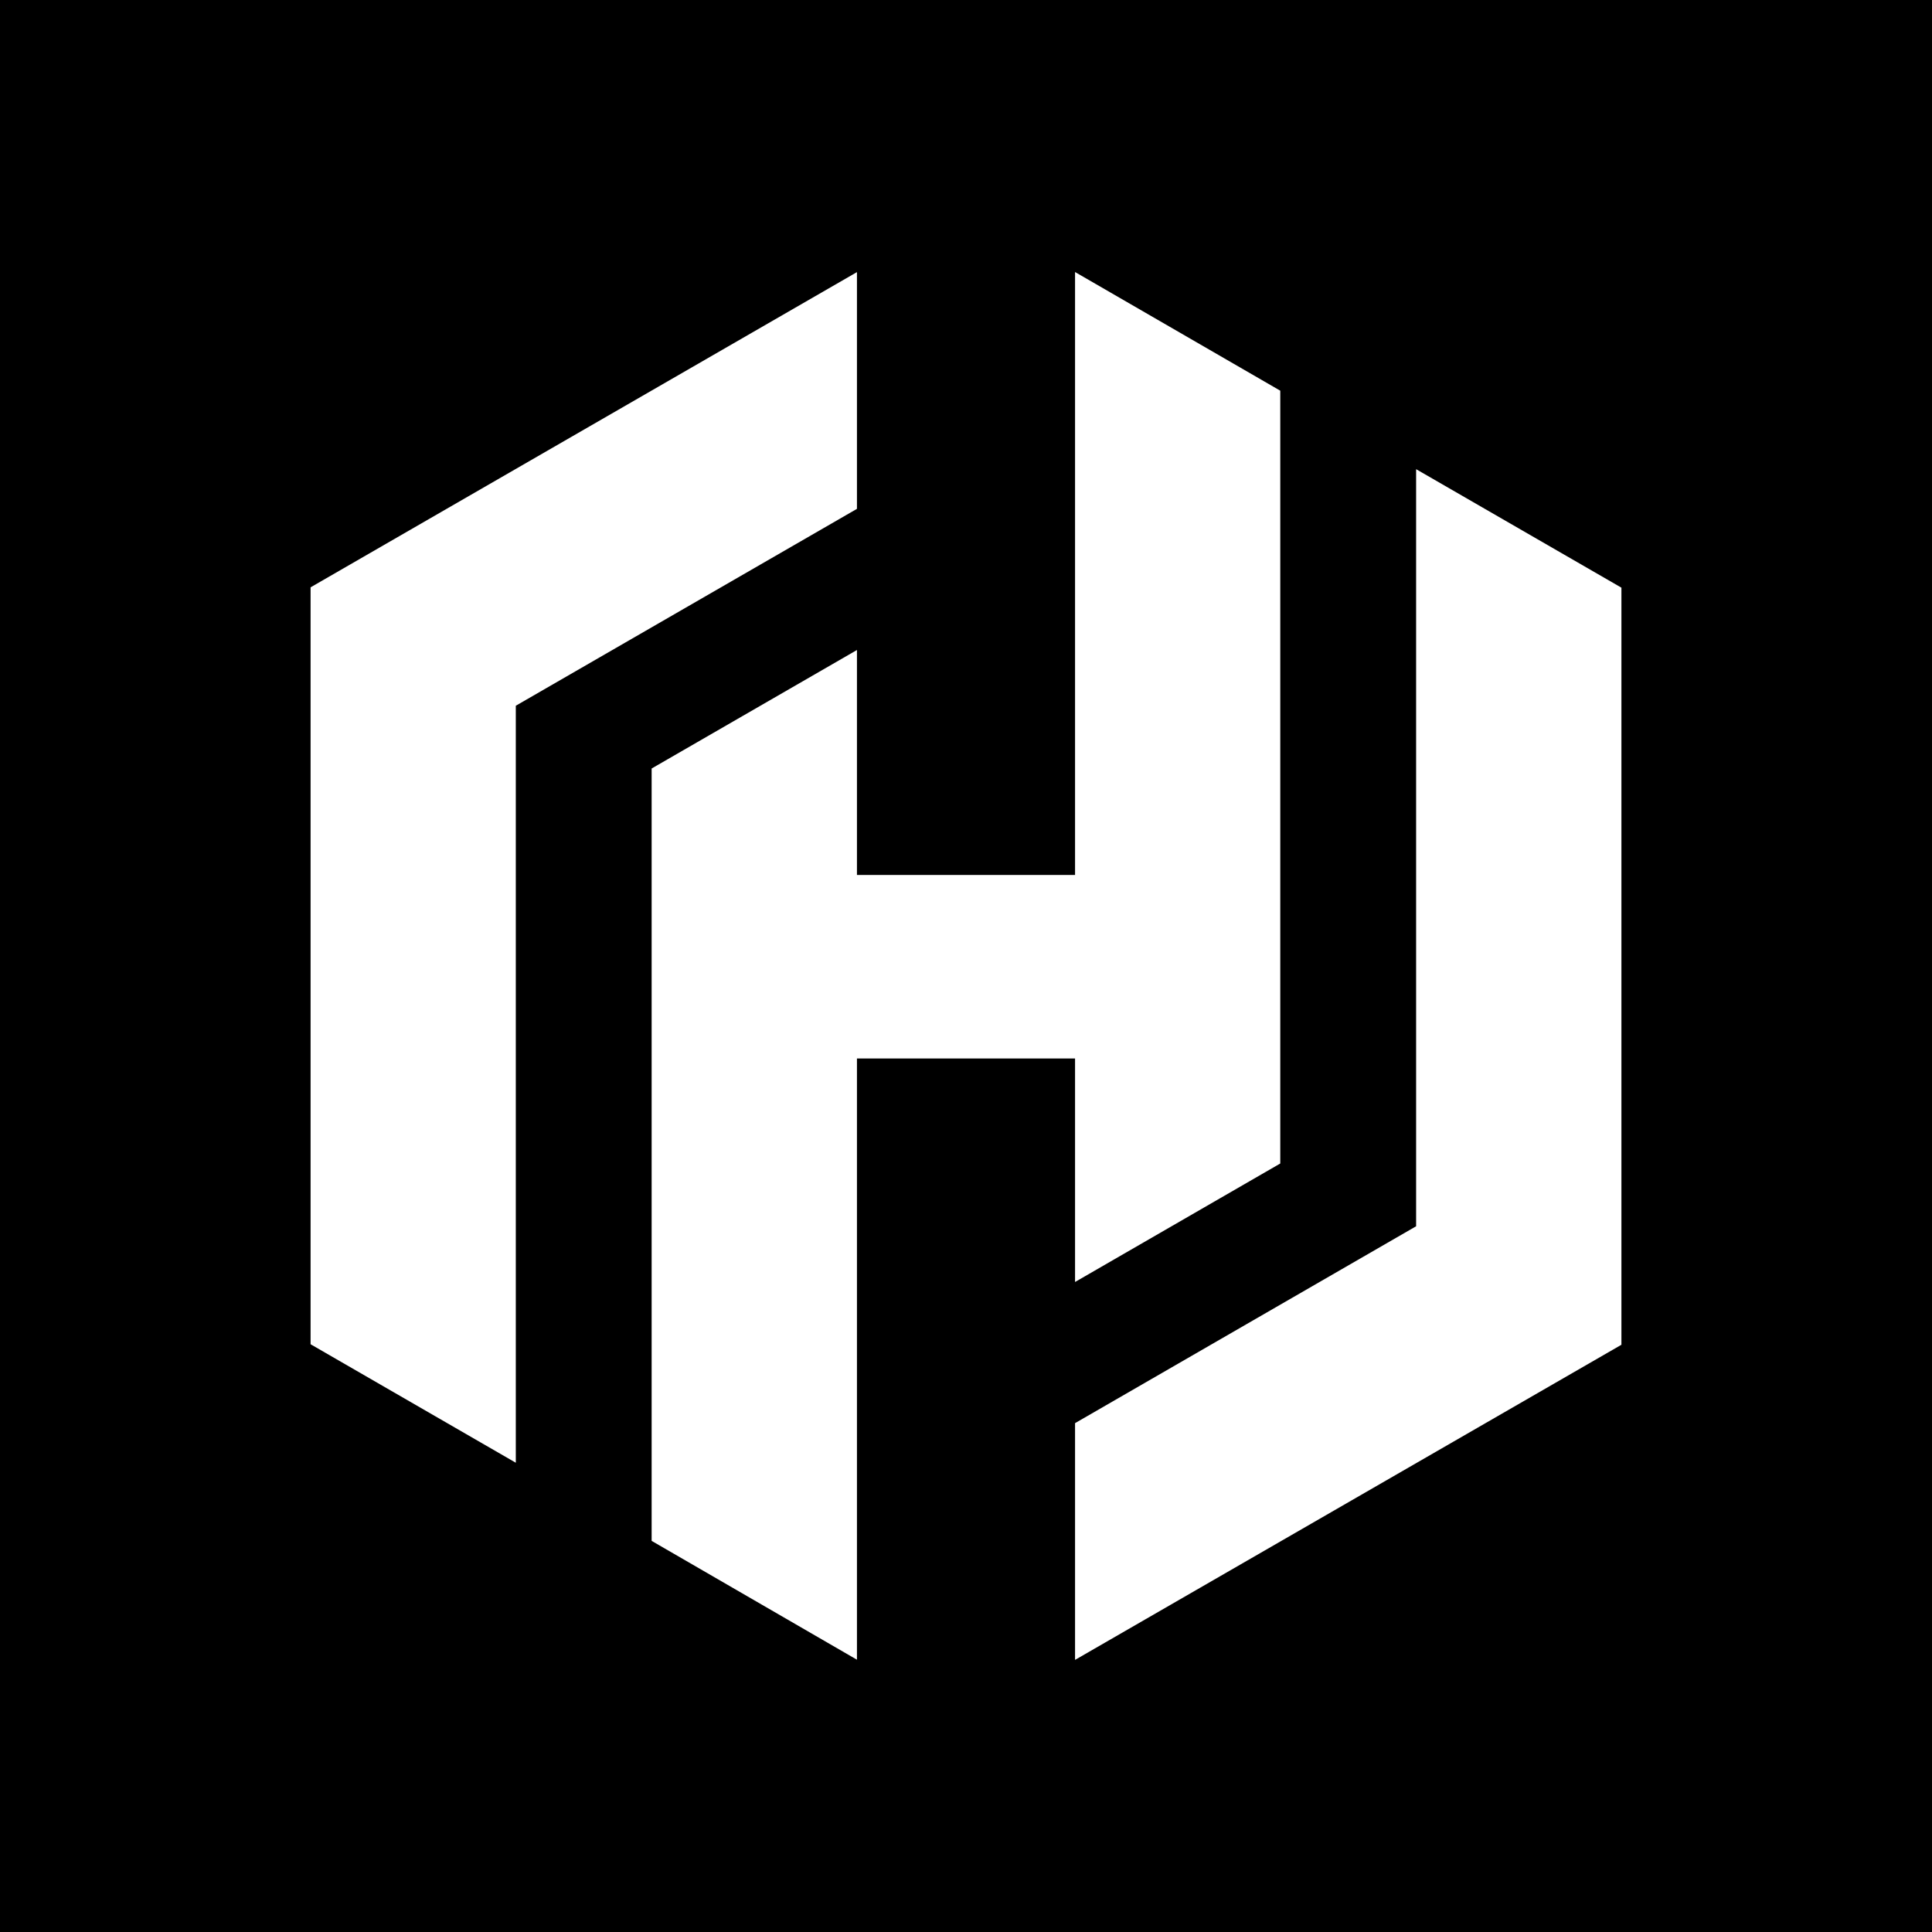
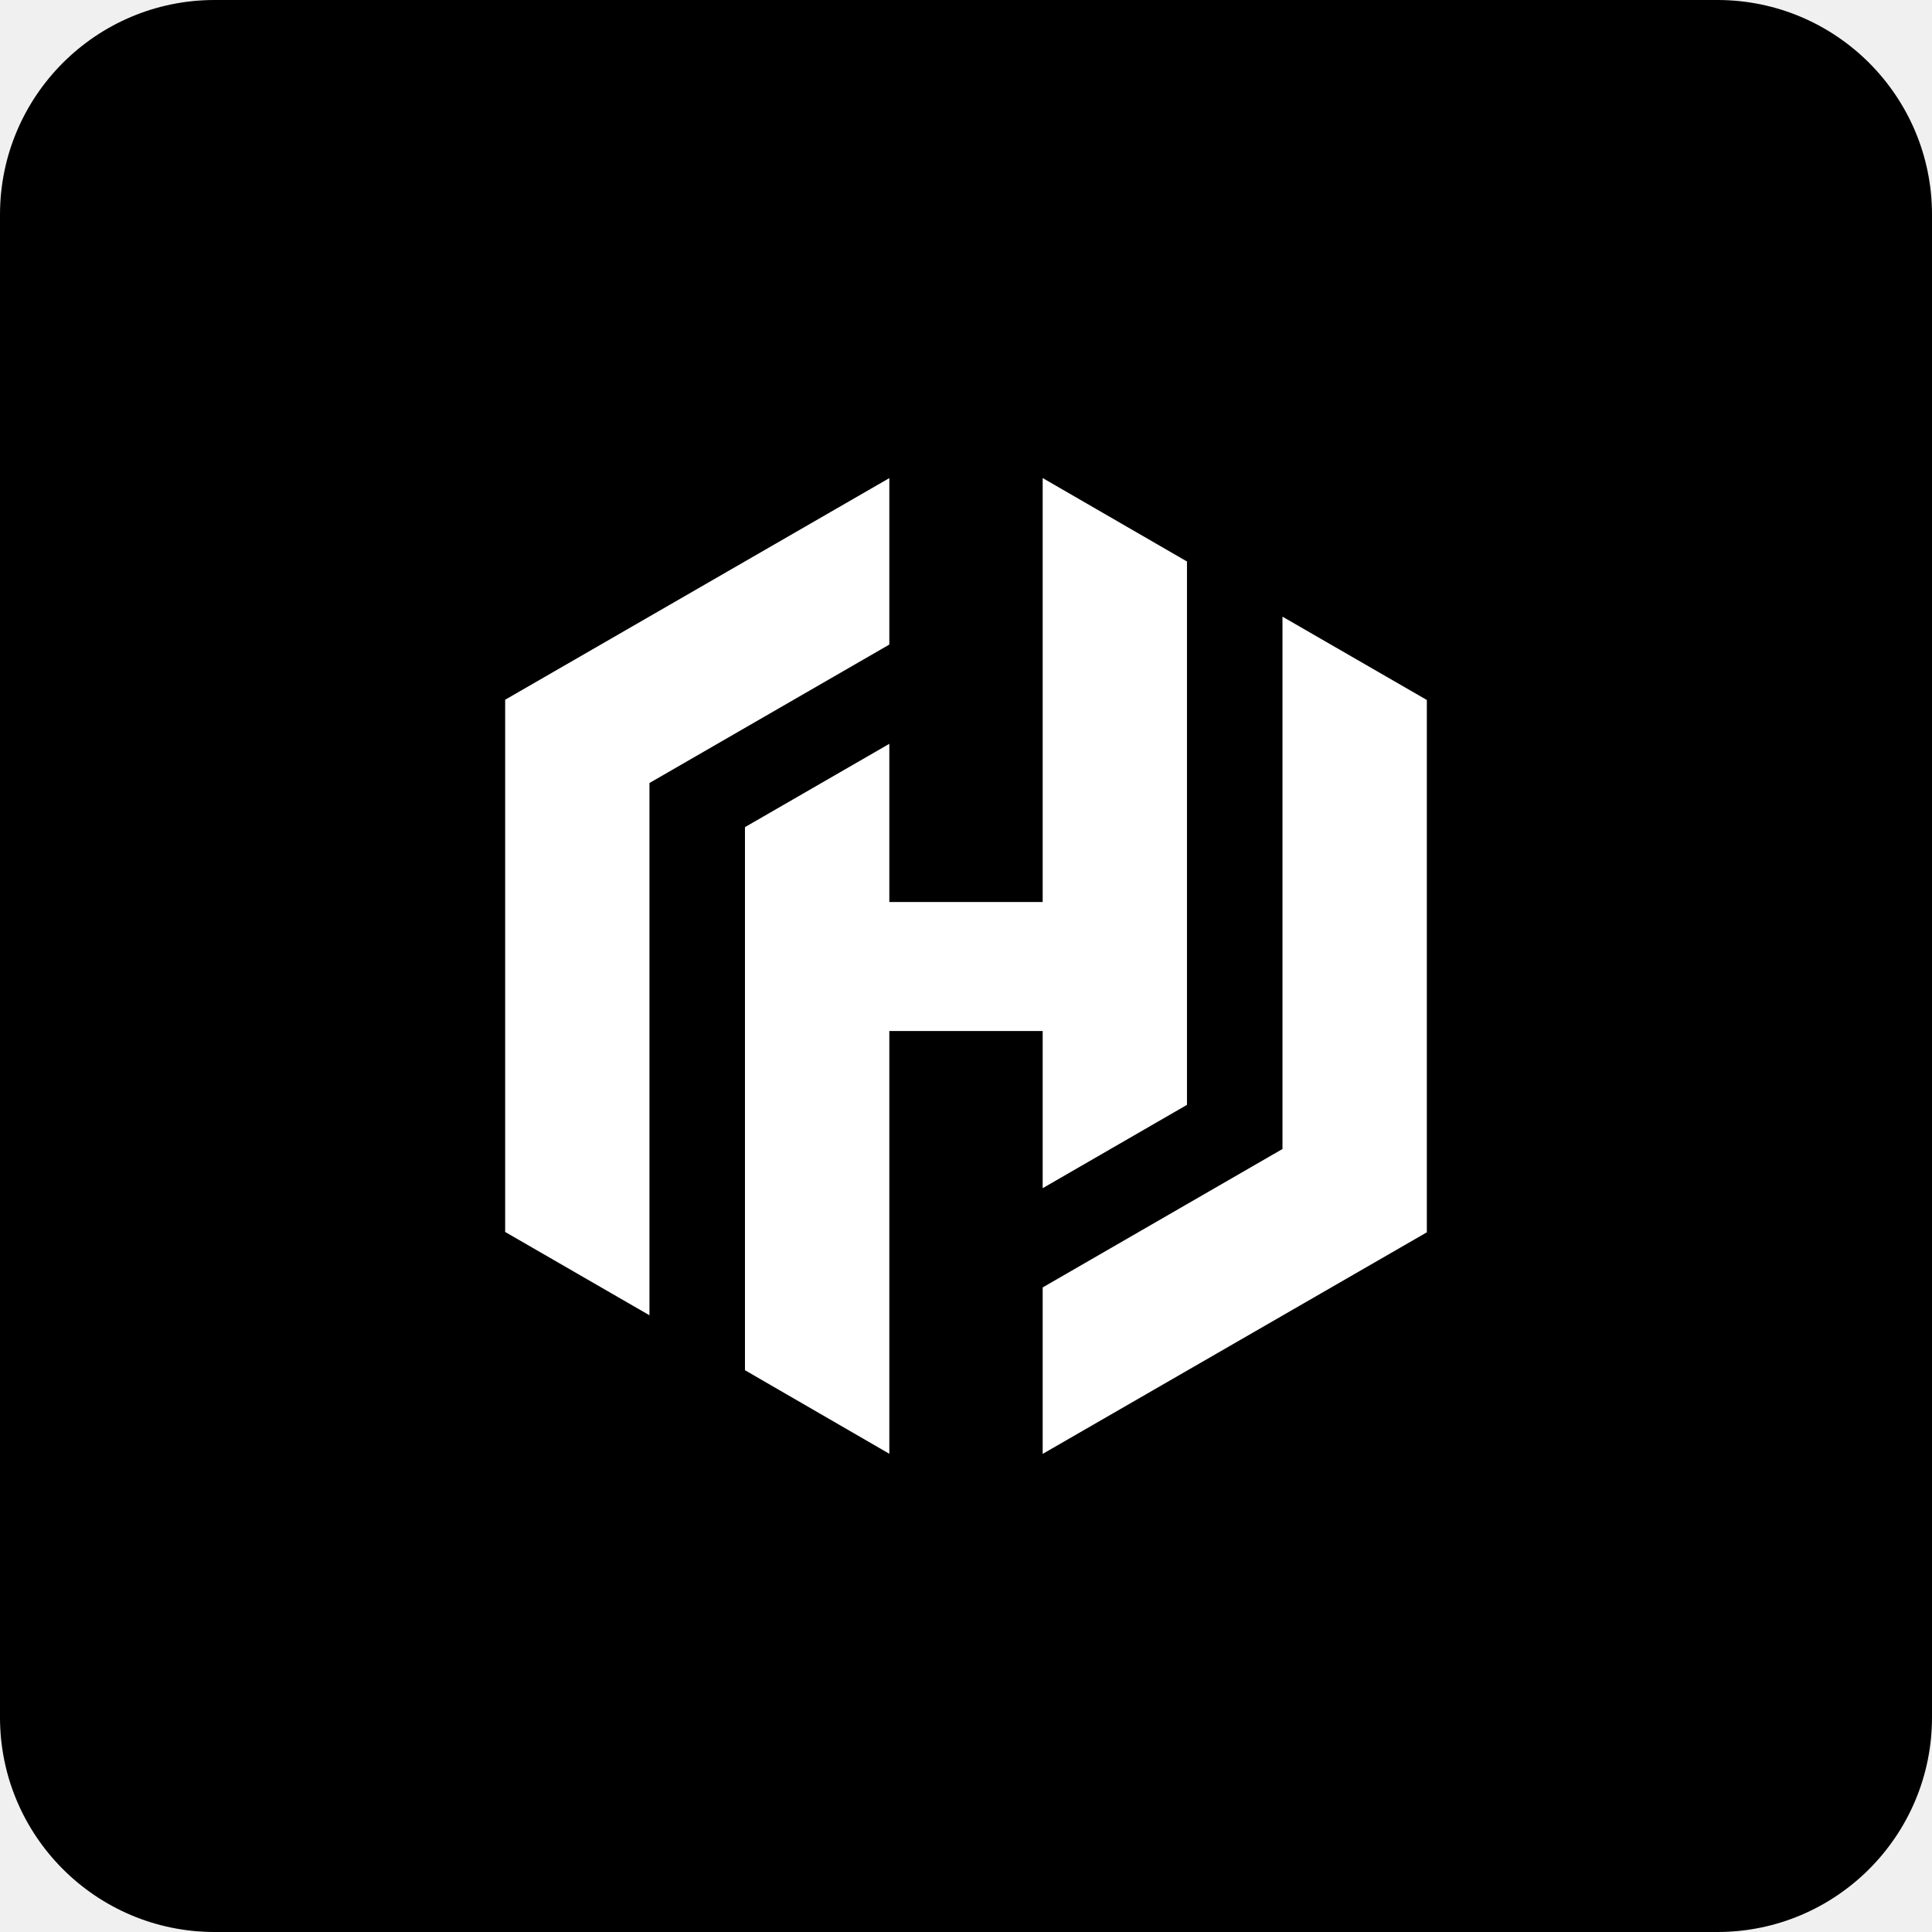
<svg xmlns="http://www.w3.org/2000/svg" fill="none" viewBox="0 0 18 18">
-   <rect width="100%" height="100%" fill="#000000" />
-   <g transform="translate(9, 9) scale(0.8) translate(-9, -9)">
+   <rect width="100%" height="100%" rx="2px" ry="2px" fill="#000000" />
+   <g transform="translate(9, 9) scale(0.5625) translate(-9, -9)">
    <path fill="#fff" d="M7.73 3.676 3.757 5.969v8.816l-2.39-1.38V4.59L7.73.919zm2.54 9.004 2.39-1.38v-9L10.27.918V7.94H7.73V5.32L5.339 6.7v8.995l2.391 1.384v-7.002h2.54zm3.972-9.465v8.816l-3.972 2.293v2.757l6.363-3.67V4.594l-2.391-1.38z" />
  </g>
</svg>
